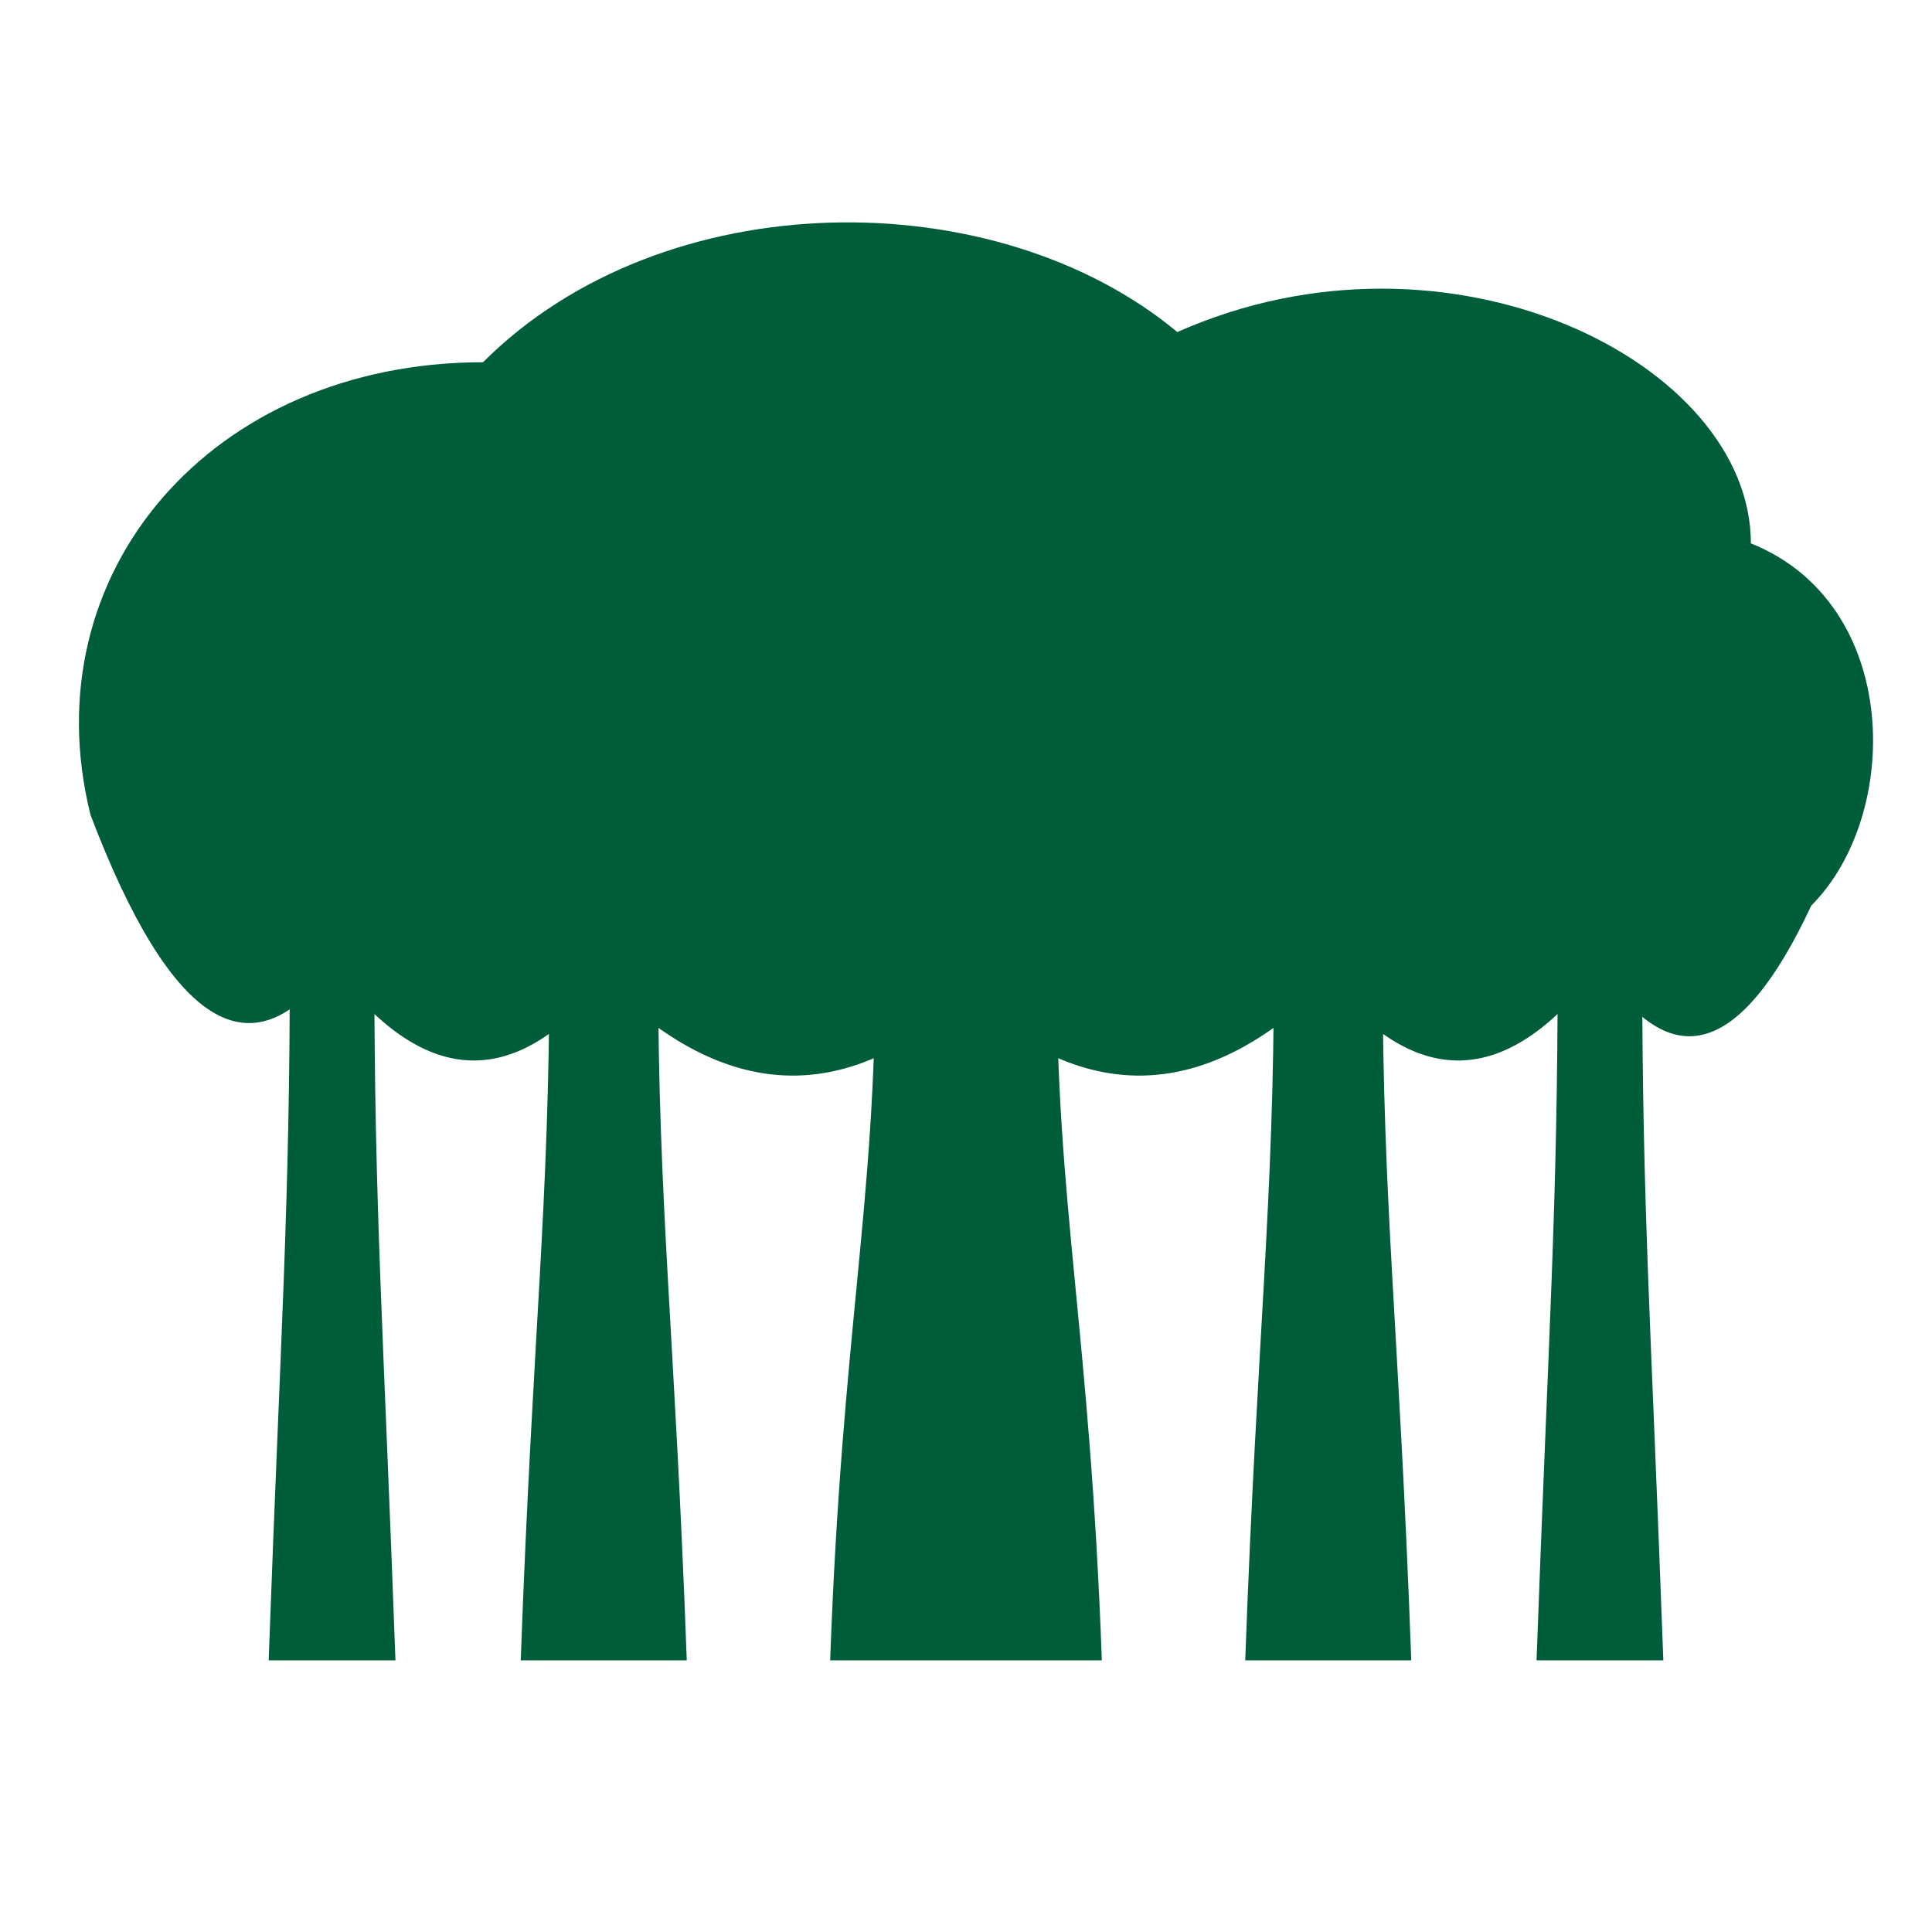
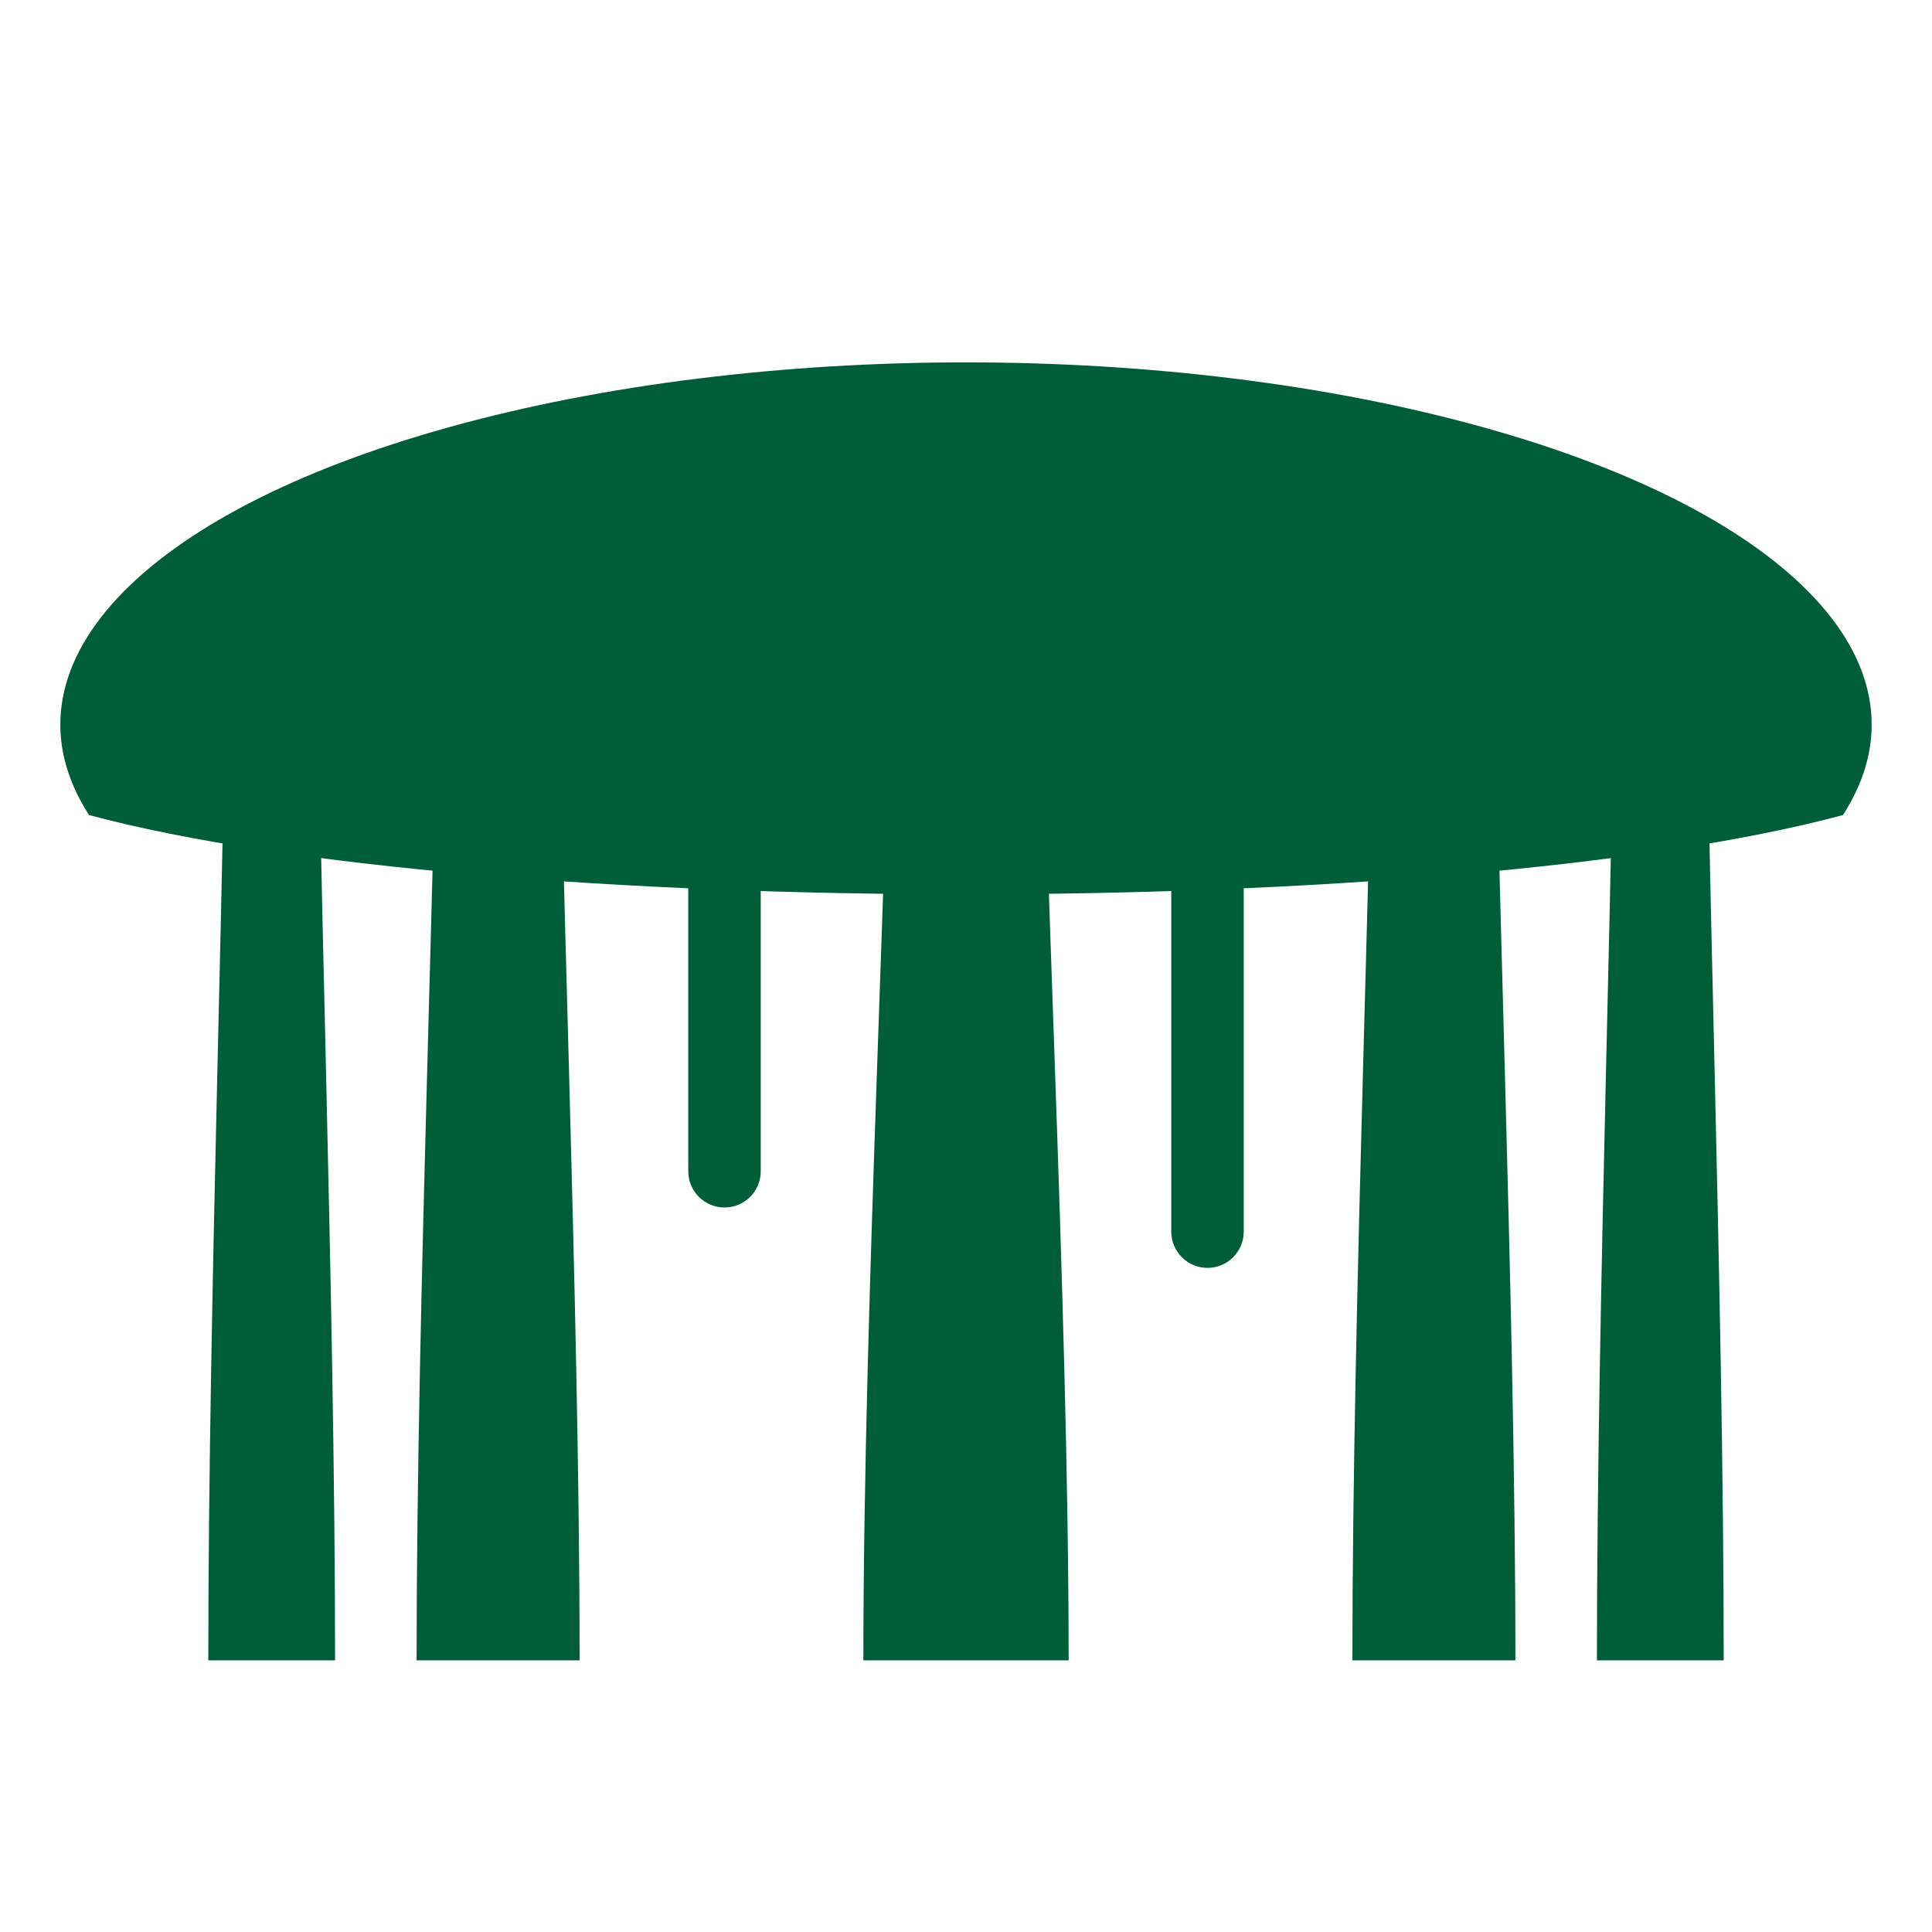
<svg xmlns="http://www.w3.org/2000/svg" viewBox="0 0 64 64" fill="#005d39">
-   <path d="M3 27C1 19 7 12 16 12C22 6 33 6 39 11C48 7 58 12 58 18C63 20 63 27 60 30Q56.5 37.5 53 32Q48.5 38 44 32.5Q38 38.5 32 33Q26 38.5 20 32.5Q15.5 38 11 32Q7 37.5 3 27Z" />
-   <path d="M29 32C29 40 27.9 44 27.5 55L36.5 55C36.1 44 35 40 35 32Z" />
-   <path d="M18.2 32C18.2 40 17.65 44 17.25 55L22.75 55C22.35 44 21.8 40 21.8 32Z" />
-   <path d="M42.2 32C42.2 40 41.65 44 41.25 55L46.75 55C46.35 44 45.8 40 45.8 32Z" />
-   <path d="M9.6 32C9.6 40 9.3 44 8.9 55L13.1 55C12.7 44 12.4 40 12.4 32Z" />
-   <path d="M51.6 32C51.6 40 51.3 44 50.9 55L55.1 55C54.7 44 54.4 40 54.4 32Z" />
+   <path d="M2.95 27A30 12 0 1 1 61.05 27C47.98 30.5 16.02 30.5 2.95 27Z" />
+   <path d="M7.5 19C7.5 27 6.9 43 6.9 55L11.1 55C11.1 43 10.5 27 10.5 19Z" />
+   <path d="M14.5 19C14.5 27 13.8 43 13.8 55L19.2 55C19.2 43 18.5 27 18.5 19Z" />
+   <path d="M29.5 19C29.5 27 28.6 43 28.6 55L35.4 55C35.4 43 34.5 27 34.5 19Z" />
+   <path d="M45.5 19C45.5 27 44.8 43 44.8 55L50.2 55C50.2 43 49.5 27 49.5 19Z" />
+   <path d="M53.5 19C53.5 27 52.9 43 52.9 55L57.1 55C57.1 43 56.5 27 56.5 19Z" />
+   <path d="M22.8 19C22.8 27 22.8 28 22.8 38.8A1.2 1.2 0 0 0 25.2 38.8C25.2 28 25.2 27 25.2 19Z" />
+   <path d="M38.8 19C38.8 27 38.8 30 38.8 40.8A1.2 1.2 0 0 0 41.2 40.8C41.2 30 41.2 27 41.2 19Z" />
</svg>
